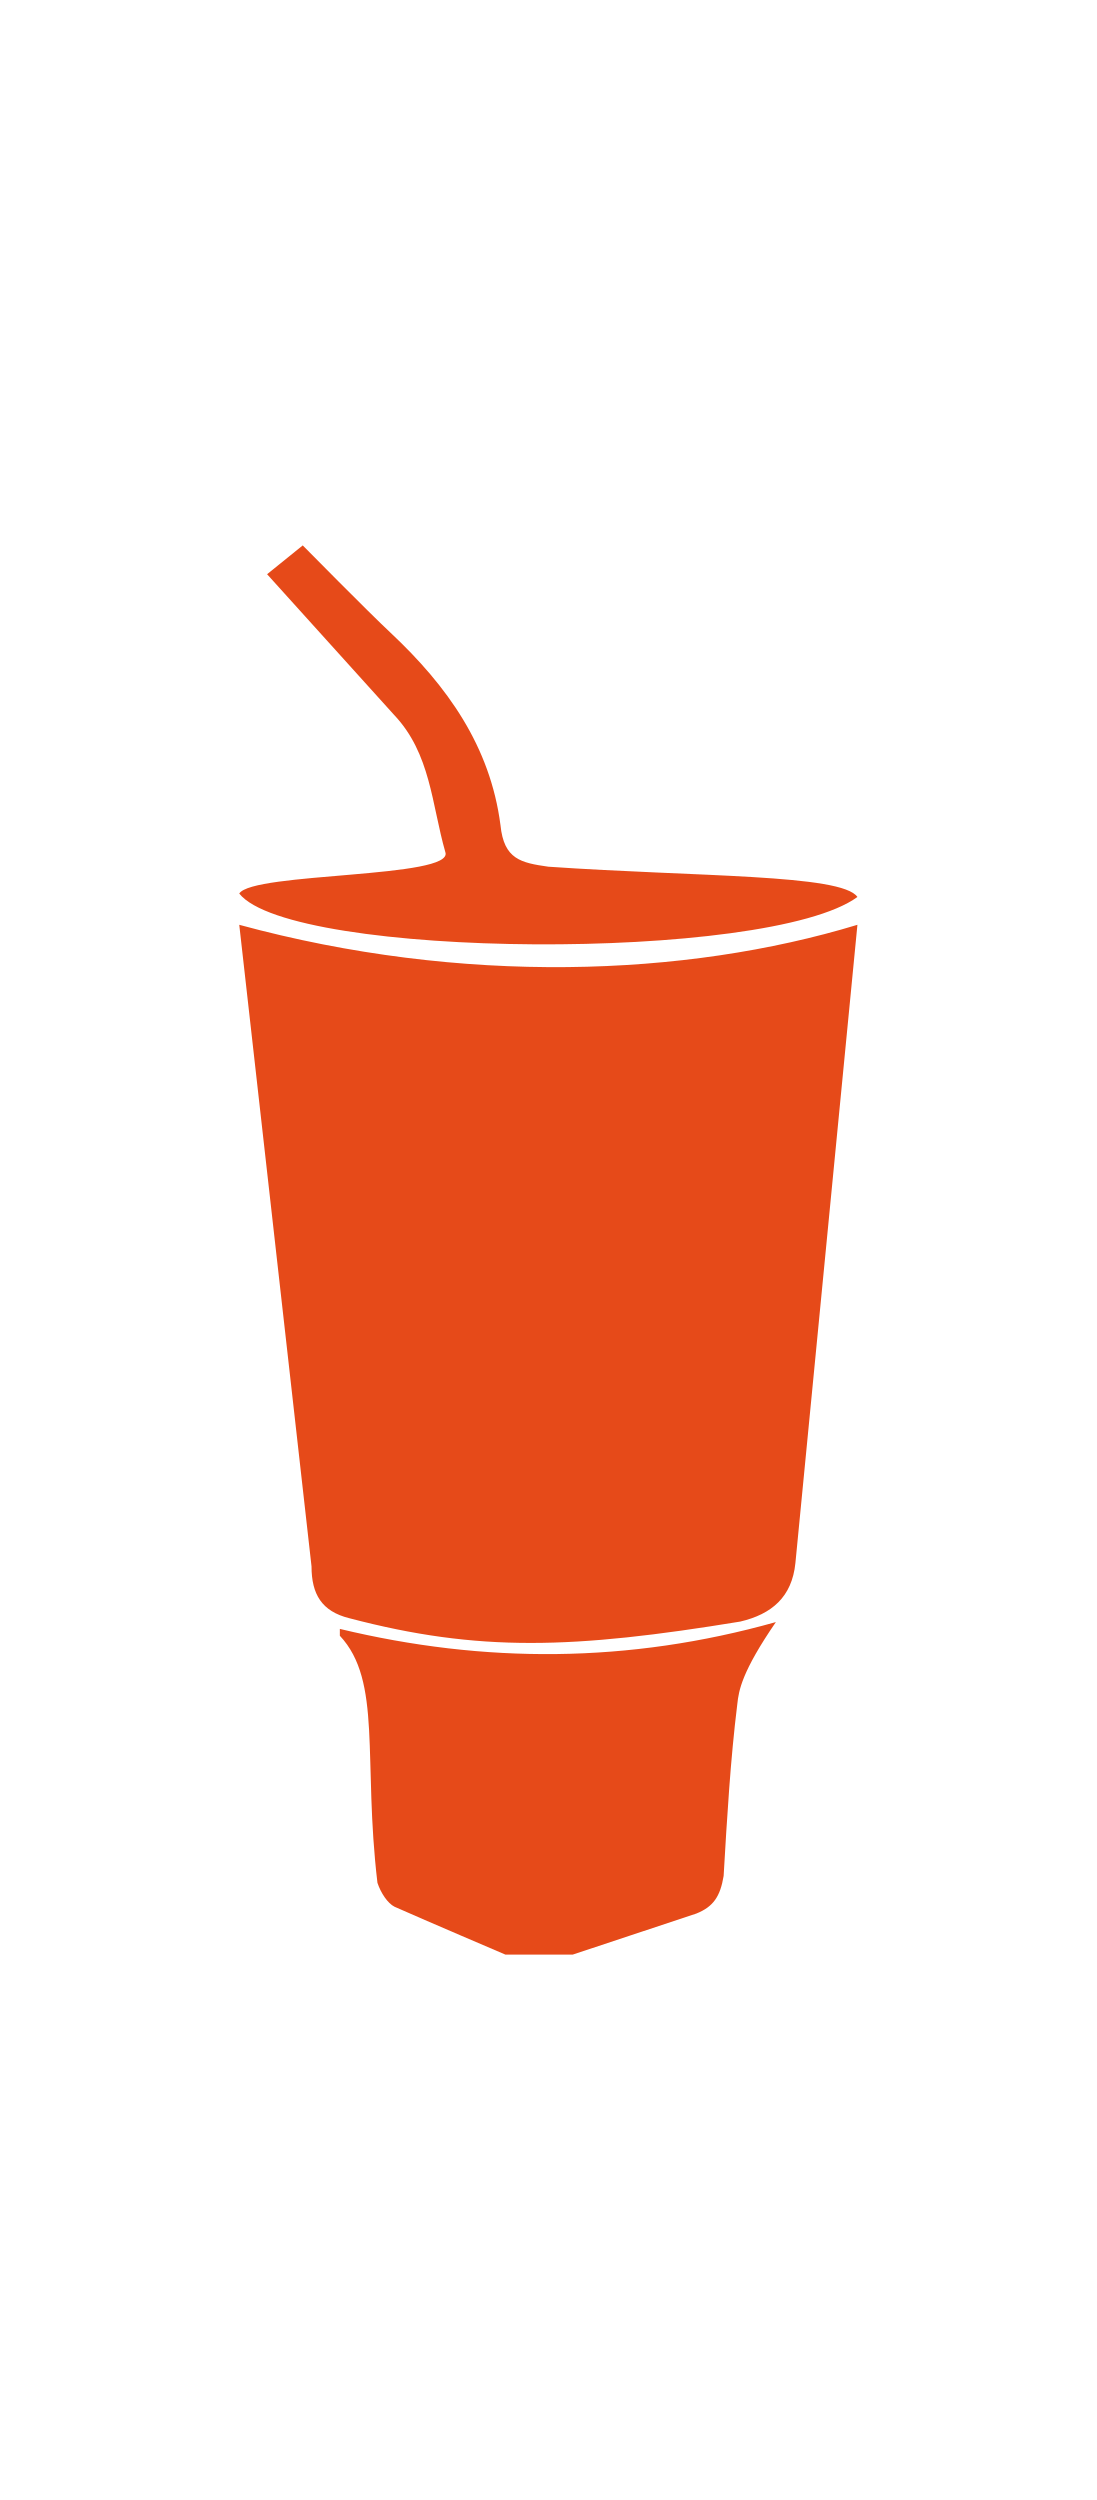
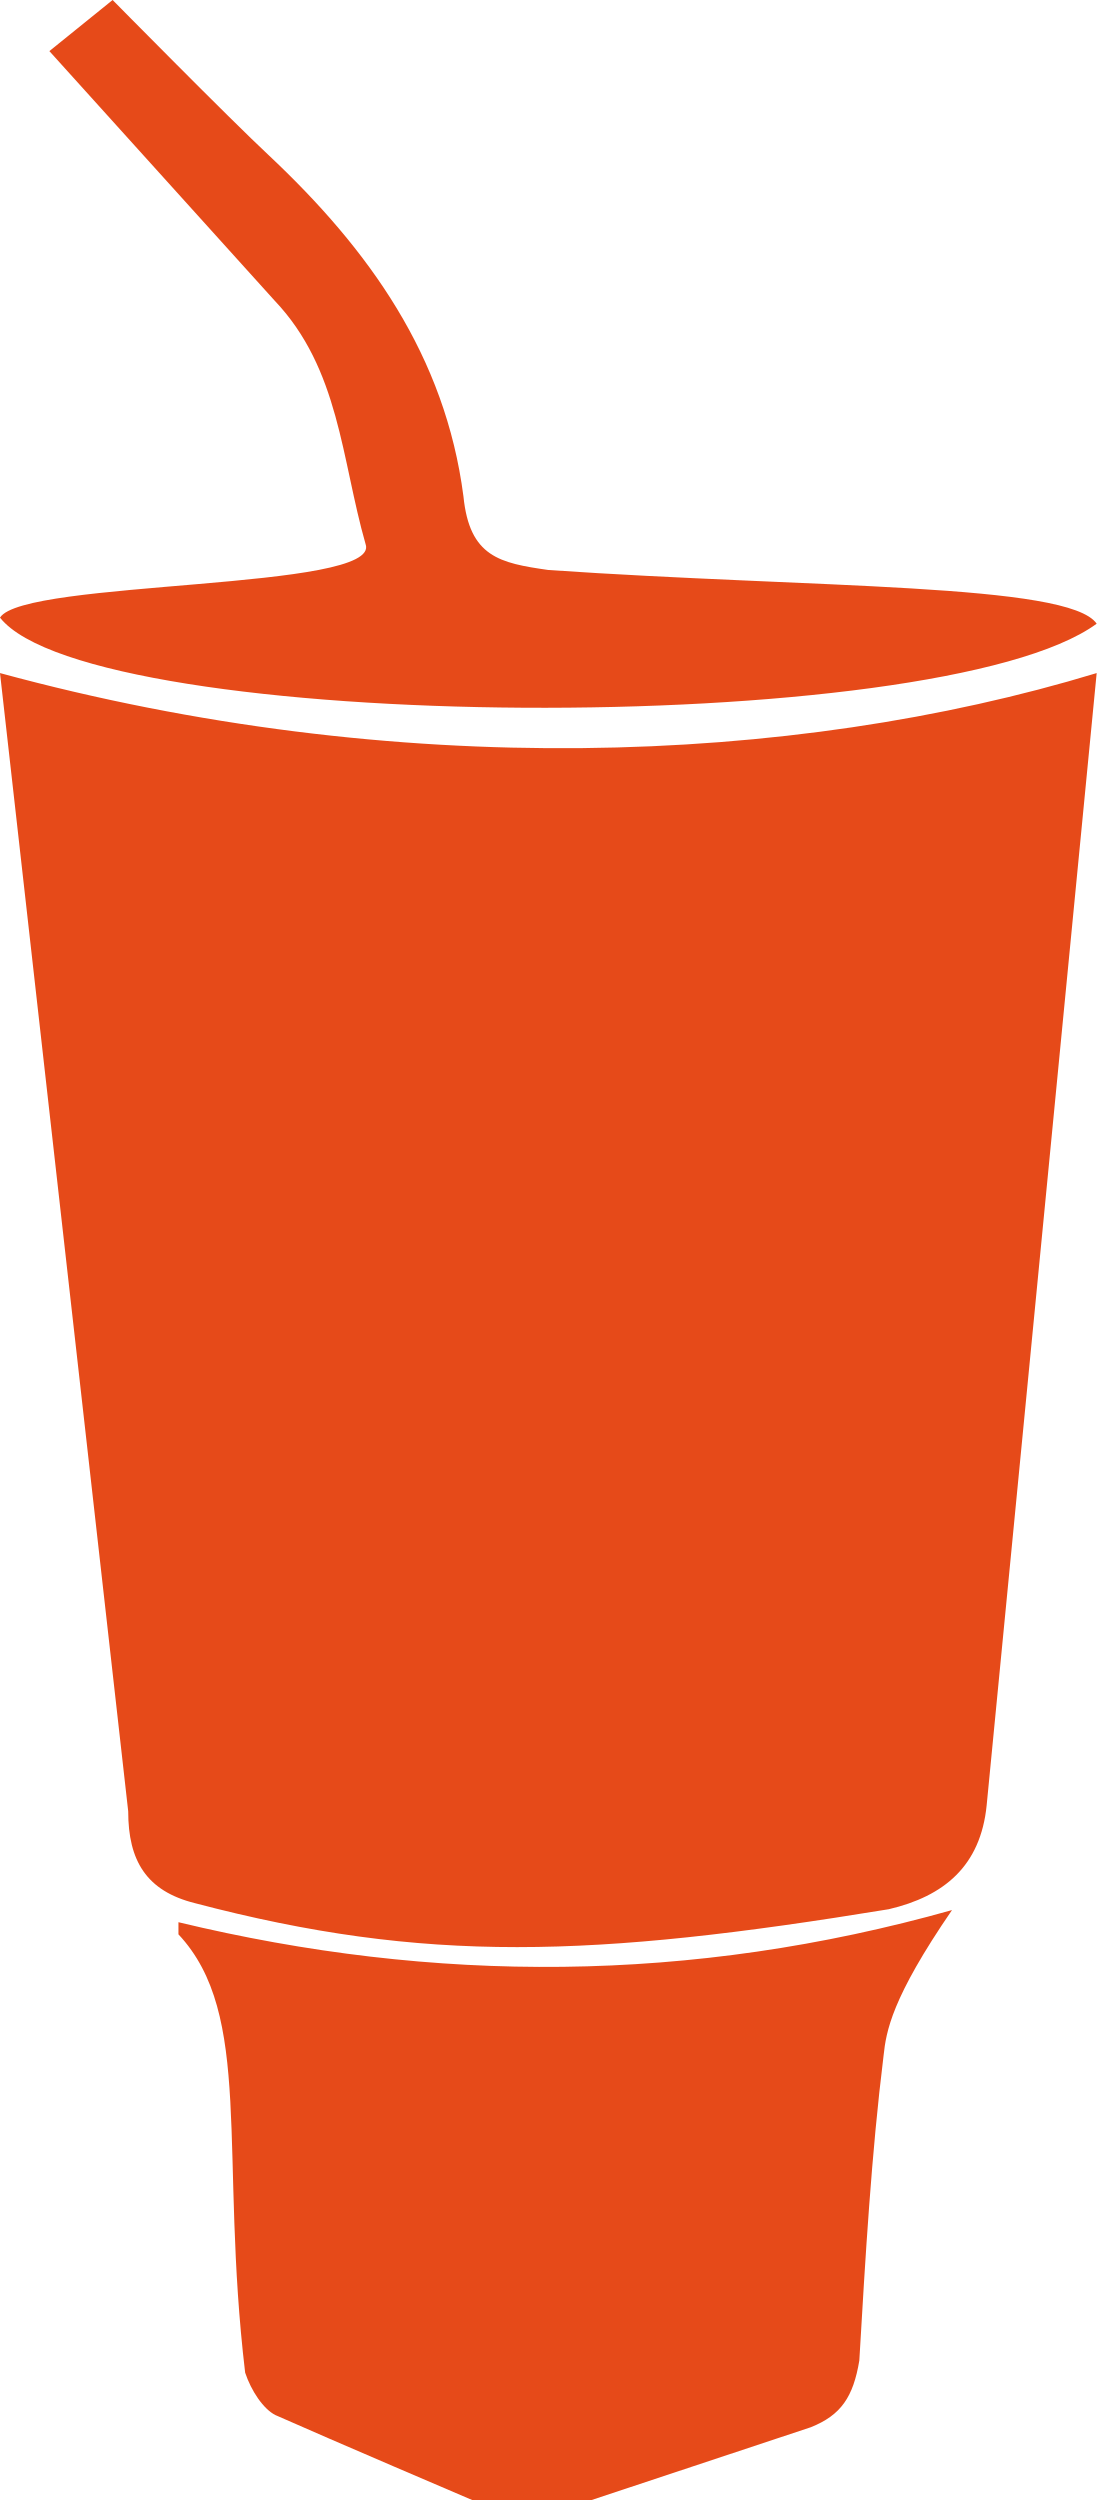
- <svg xmlns="http://www.w3.org/2000/svg" enable-background="new 0 0 224.6 512" viewBox="0 0 224.6 512">
-   <path d="m175.6 183.7c-18.3 13.4-116 12.7-126.6-.7 2.7-4.4 44.2-3.1 42.2-8.5-2.8-9.8-3-20.2-10.5-28.1l-26-28.8 7.3-5.9s13.6 13.8 18 17.9c11.6 10.9 20.4 23.2 22.5 39.4.7 7 4.2 7.7 9.8 8.5 30.4 2.1 60.1 1.5 63.3 6.2zm-104.1 147.7c-5.6-1.4-7.7-4.9-7.7-10.6l-14.8-131.4c45.6 12.4 91.4 10.7 126.6 0l-12.7 130.7c-.7 7-4.9 10.5-11.3 12-34.2 5.6-53.5 6.3-80.1-.7zm79.5 17.6c-1.4 11.3-2.1 23.2-2.8 35.2-.7 4.2-2.1 6.3-5.6 7.7l-25.3 8.4h-13.8s-16.4-7-22.7-9.8c-1.4-.7-2.8-2.8-3.5-4.9-3-25.3 1-41.3-7.7-50.6v-1.4c29.5 7.1 59.1 7.1 89.3-1.4-7 10.2-7.6 14-7.9 16.8z" fill="#e64a19" />
+ <svg xmlns="http://www.w3.org/2000/svg" version="1.1" id="Layer_1" x="0px" y="0px" viewBox="0 0 126.6 288.6" style="enable-background:new 0 0 126.6 288.6;" xml:space="preserve">
+   <style type="text/css">
+ 	.st0{fill:#E64A19;}
+ </style>
+   <path class="st0" d="M126.6,72C108.3,85.4,10.6,84.7,0,71.3c2.7-4.4,44.2-3.1,42.2-8.5c-2.8-9.8-3-20.2-10.5-28.1L5.7,5.9L13,0  c0,0,13.6,13.8,18,17.9c11.6,10.9,20.4,23.2,22.5,39.4c0.7,7,4.2,7.7,9.8,8.5C93.7,67.9,123.4,67.3,126.6,72L126.6,72z M22.5,219.7  c-5.6-1.4-7.7-4.9-7.7-10.6L0,77.7c45.6,12.4,91.4,10.7,126.6,0l-12.7,130.7c-0.7,7-4.9,10.5-11.3,12  C68.4,226,49.1,226.7,22.5,219.7L22.5,219.7z M102,237.3c-1.4,11.3-2.1,23.2-2.8,35.2c-0.7,4.2-2.1,6.3-5.6,7.7l-25.3,8.4H54.5  c0,0-16.4-7-22.7-9.8c-1.4-0.7-2.8-2.8-3.5-4.9c-3-25.3,1-41.3-7.7-50.6v-1.4c29.5,7.1,59.1,7.1,89.3-1.4  C102.9,230.7,102.3,234.5,102,237.3L102,237.3z" />
</svg>
